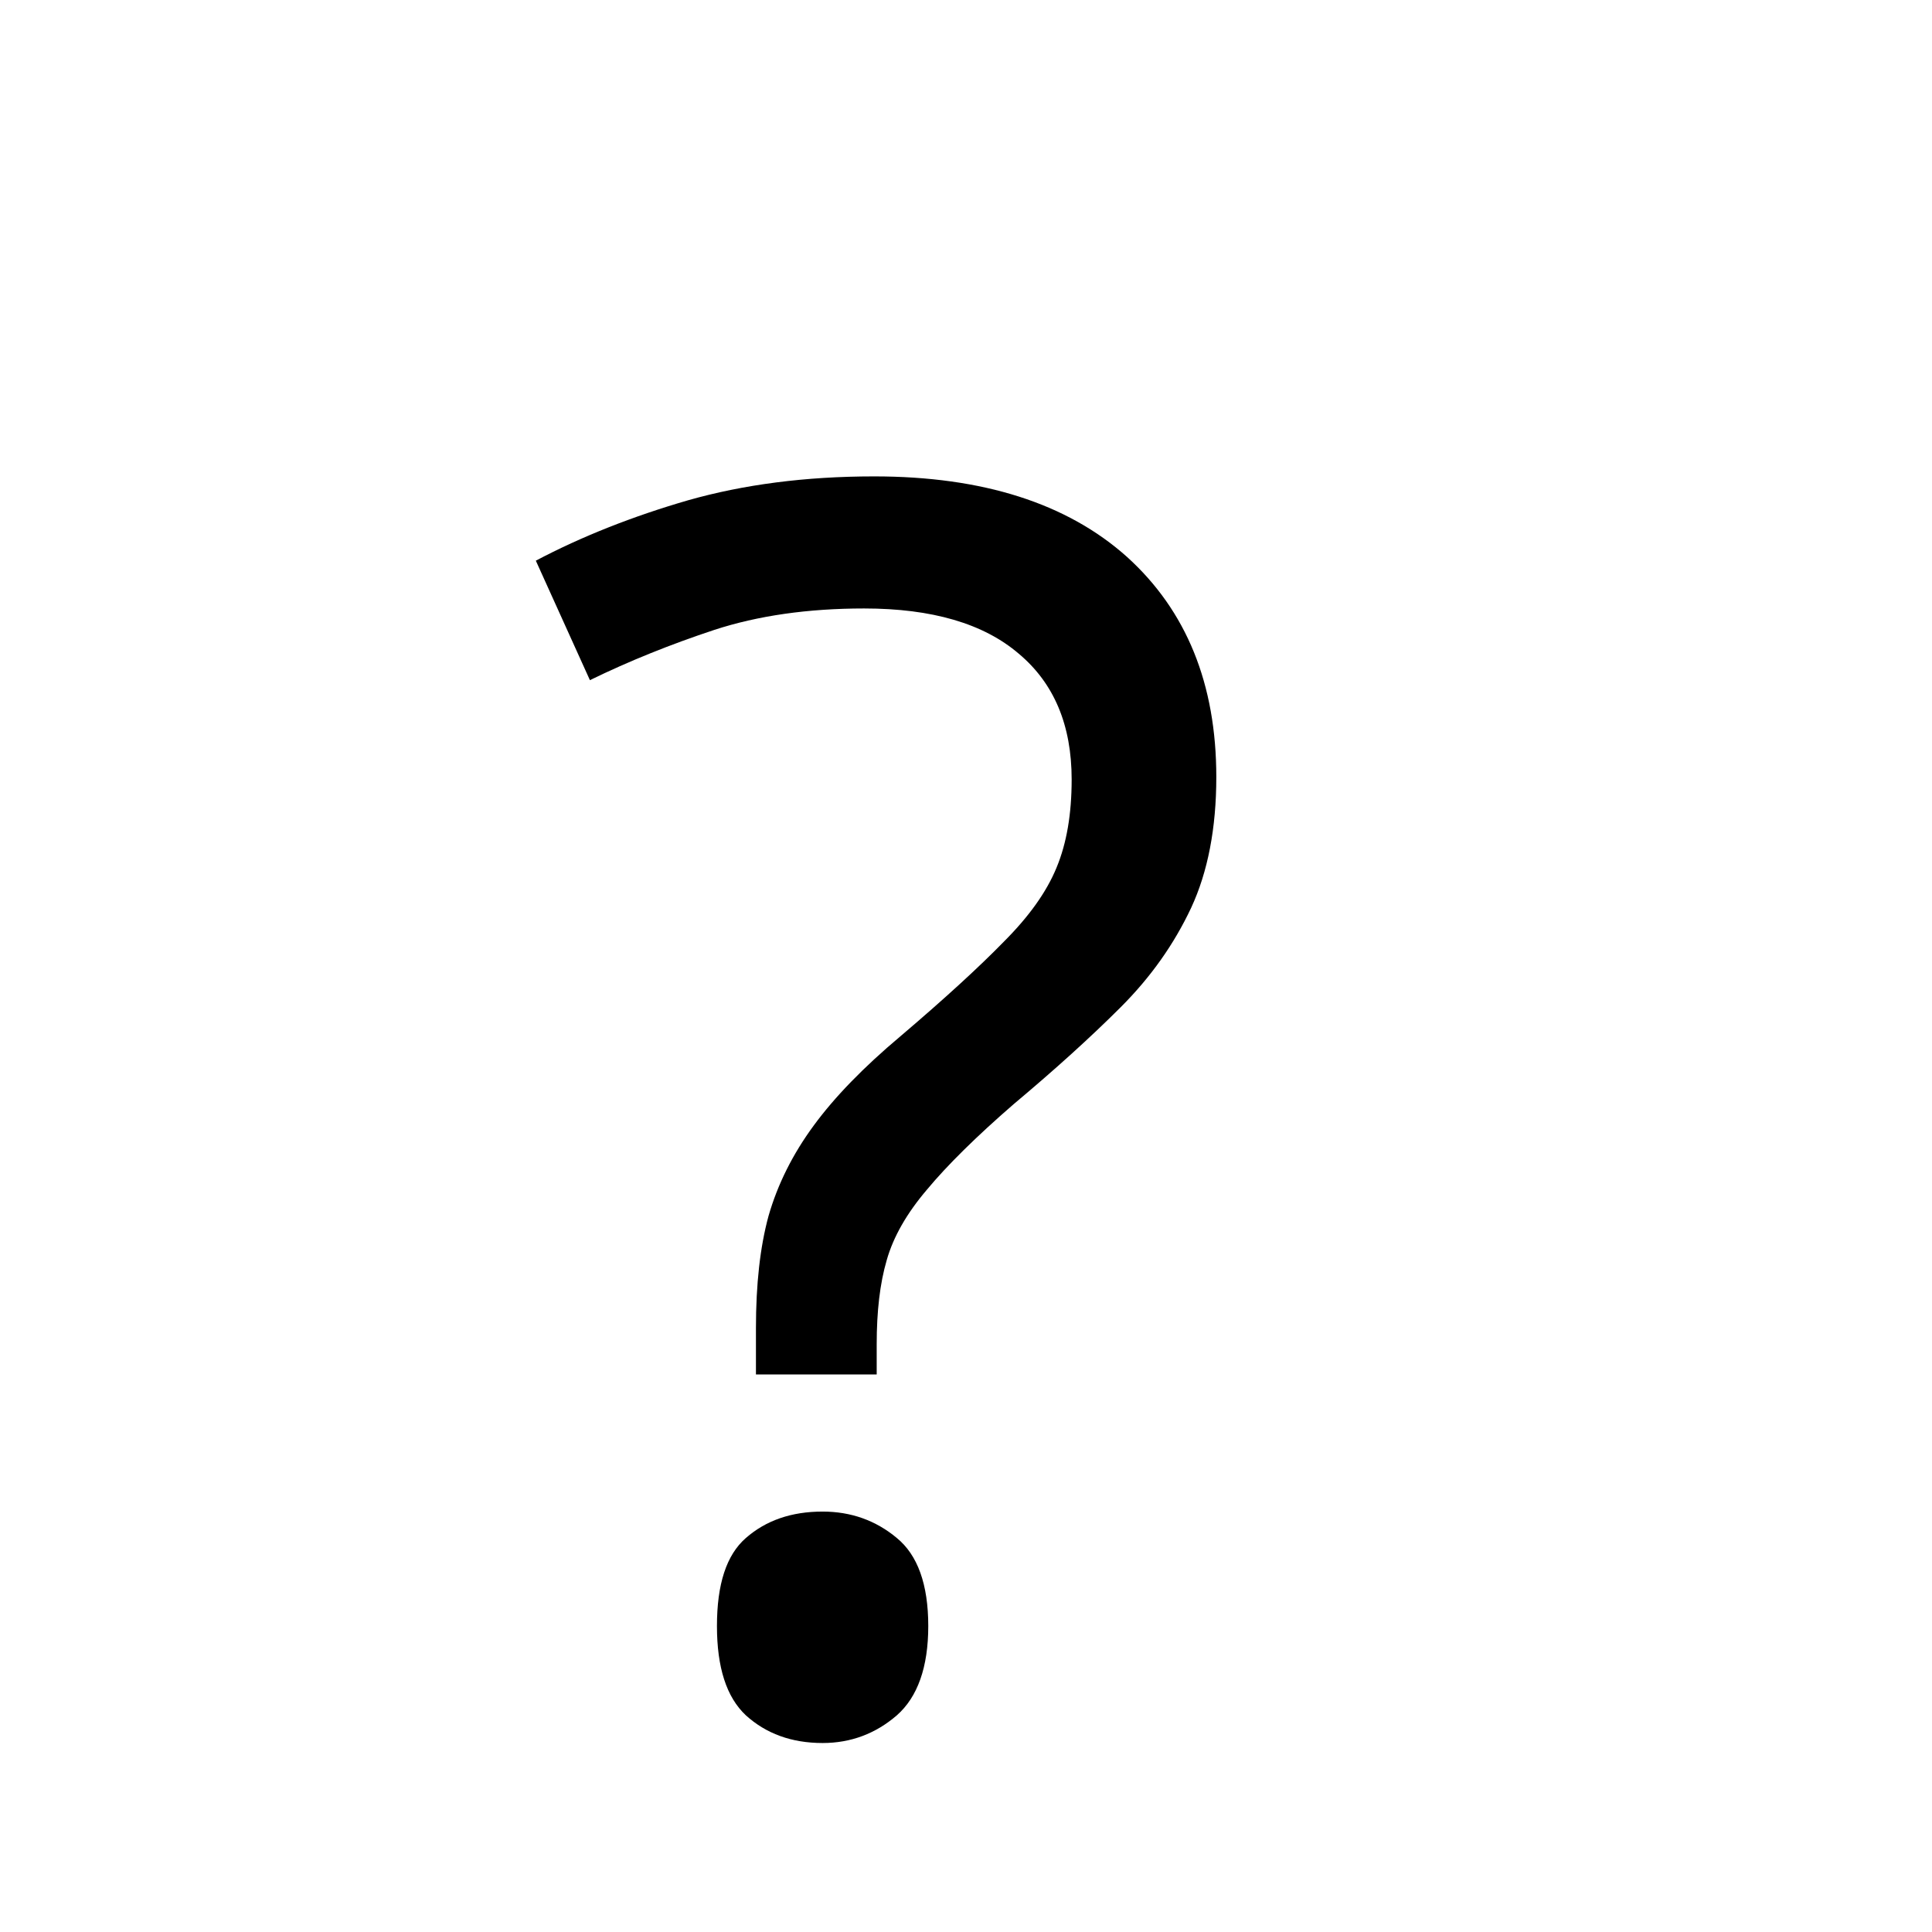
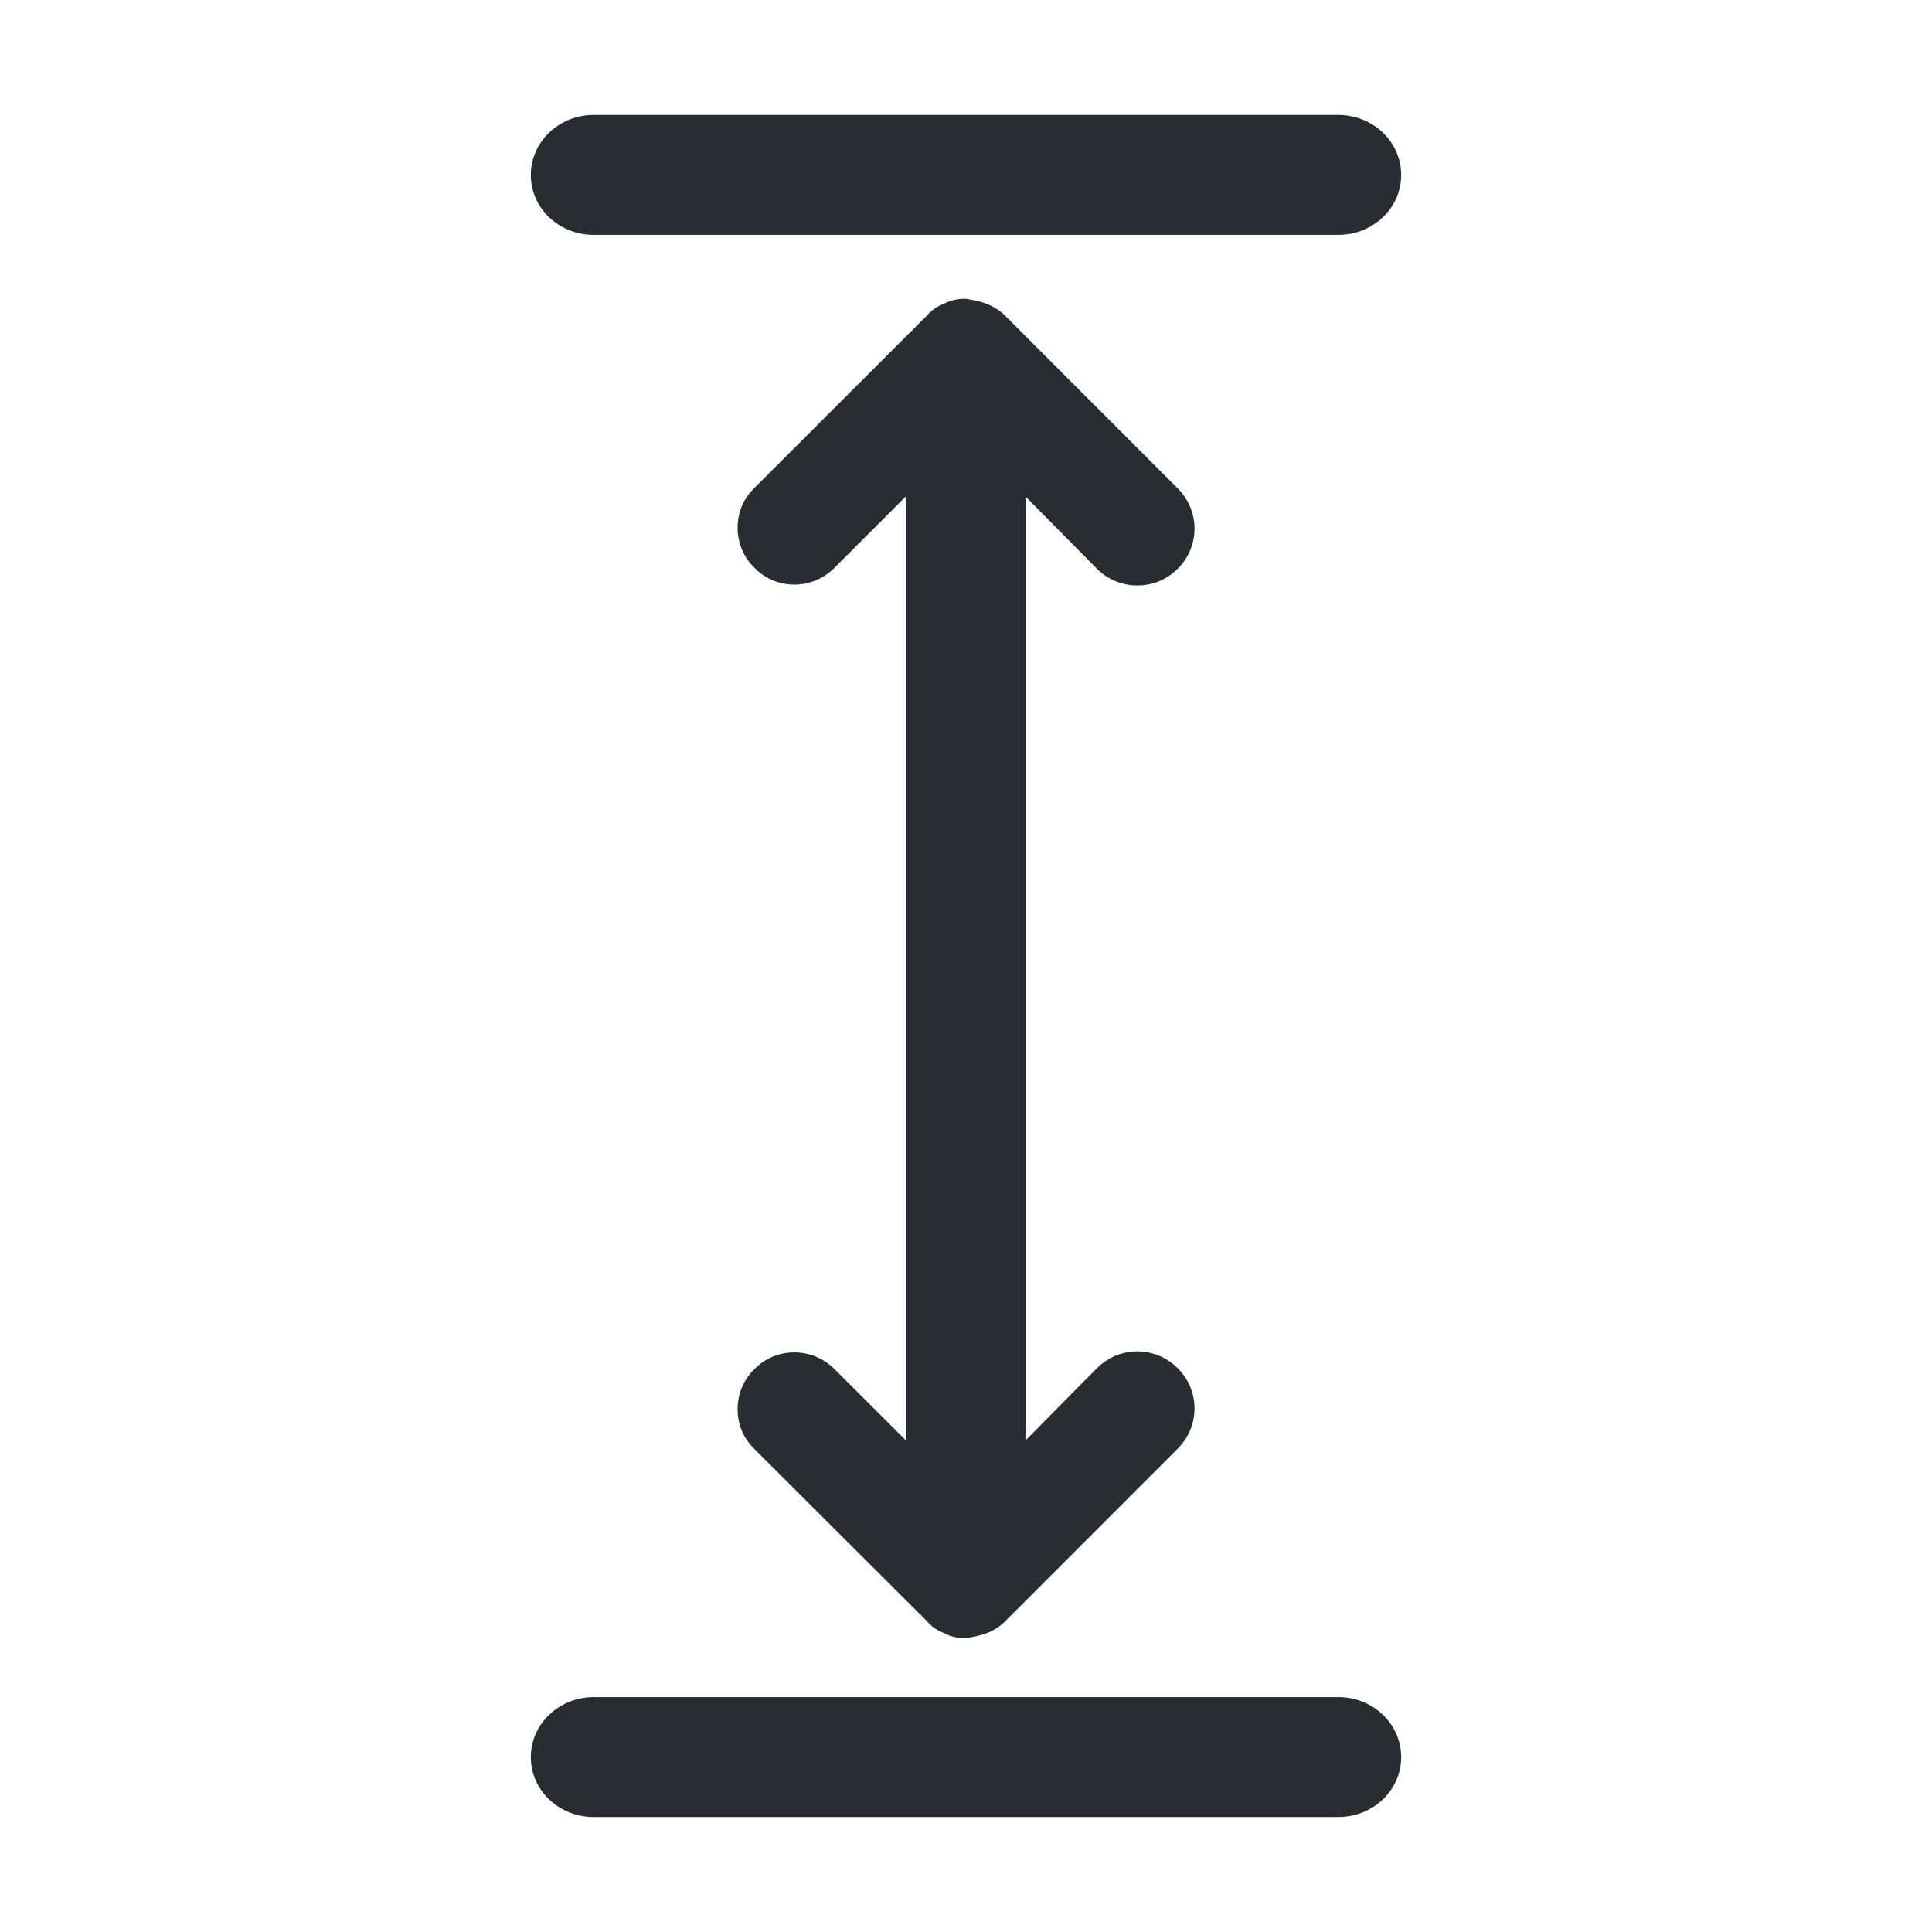
<svg xmlns="http://www.w3.org/2000/svg" version="1.1" id="Vrstva_1" x="0px" y="0px" width="24px" height="24px" viewBox="0 0 24 24" enable-background="new 0 0 24 24" xml:space="preserve">
-   <defs id="defs13" />
-   <text xml:space="preserve" style="font-style:normal;font-variant:normal;font-weight:normal;font-stretch:normal;font-size:21.333px;line-height:1.25;font-family:sans-serif;-inkscape-font-specification:sans-serif;letter-spacing:0px;word-spacing:0px;fill:#000000;fill-opacity:1;stroke:none" x="6.407" y="21.356" id="text827">
-     <tspan id="tspan825" x="6.407" y="21.356">?</tspan>
-   </text>
+   <g>
+     <path fill="#292D32" d="M11.733,3.771c-0.089,0.031-0.166,0.086-0.223,0.154L9.372,6.061C9.228,6.199,9.163,6.375,9.163,6.557   c0,0.178,0.068,0.361,0.209,0.496c0.269,0.279,0.719,0.279,0.995,0l0.885-0.885v0.369v10.987v0.368l-0.885-0.884   c-0.276-0.277-0.727-0.277-0.995,0c-0.142,0.136-0.209,0.317-0.209,0.497c0,0.182,0.065,0.357,0.209,0.496l2.138,2.133   c0.057,0.068,0.134,0.125,0.223,0.155c0.077,0.046,0.172,0.06,0.268,0.06c0.087-0.014,0.183-0.031,0.265-0.064   c0.084-0.035,0.166-0.086,0.229-0.153l2.133-2.134c0.281-0.277,0.281-0.727,0-1.003c-0.275-0.276-0.723-0.276-1,0l-0.883,0.893   v-0.363V11.4v-0.738V6.537V6.174l0.883,0.893c0.277,0.275,0.725,0.275,1,0c0.281-0.275,0.281-0.725,0-1.002L12.494,3.93   c-0.063-0.066-0.145-0.117-0.229-0.152c-0.082-0.035-0.177-0.051-0.265-0.066C11.905,3.711,11.81,3.727,11.733,3.771z" />
+     <path fill="#292D32" d="M16.625,1.428c0.432,0,0.781,0.334,0.781,0.746l0,0c0,0.412-0.35,0.744-0.781,0.744h-9.25   c-0.432,0-0.781-0.332-0.781-0.744l0,0c0-0.412,0.35-0.746,0.781-0.746H16.625z" />
+     <path fill="#292D32" d="M16.625,21.082c0.432,0,0.781,0.334,0.781,0.746l0,0c0,0.412-0.35,0.744-0.781,0.744h-9.25   c-0.432,0-0.781-0.332-0.781-0.744l0,0c0-0.412,0.35-0.746,0.781-0.746H16.625z" />
+   </g>
</svg>
